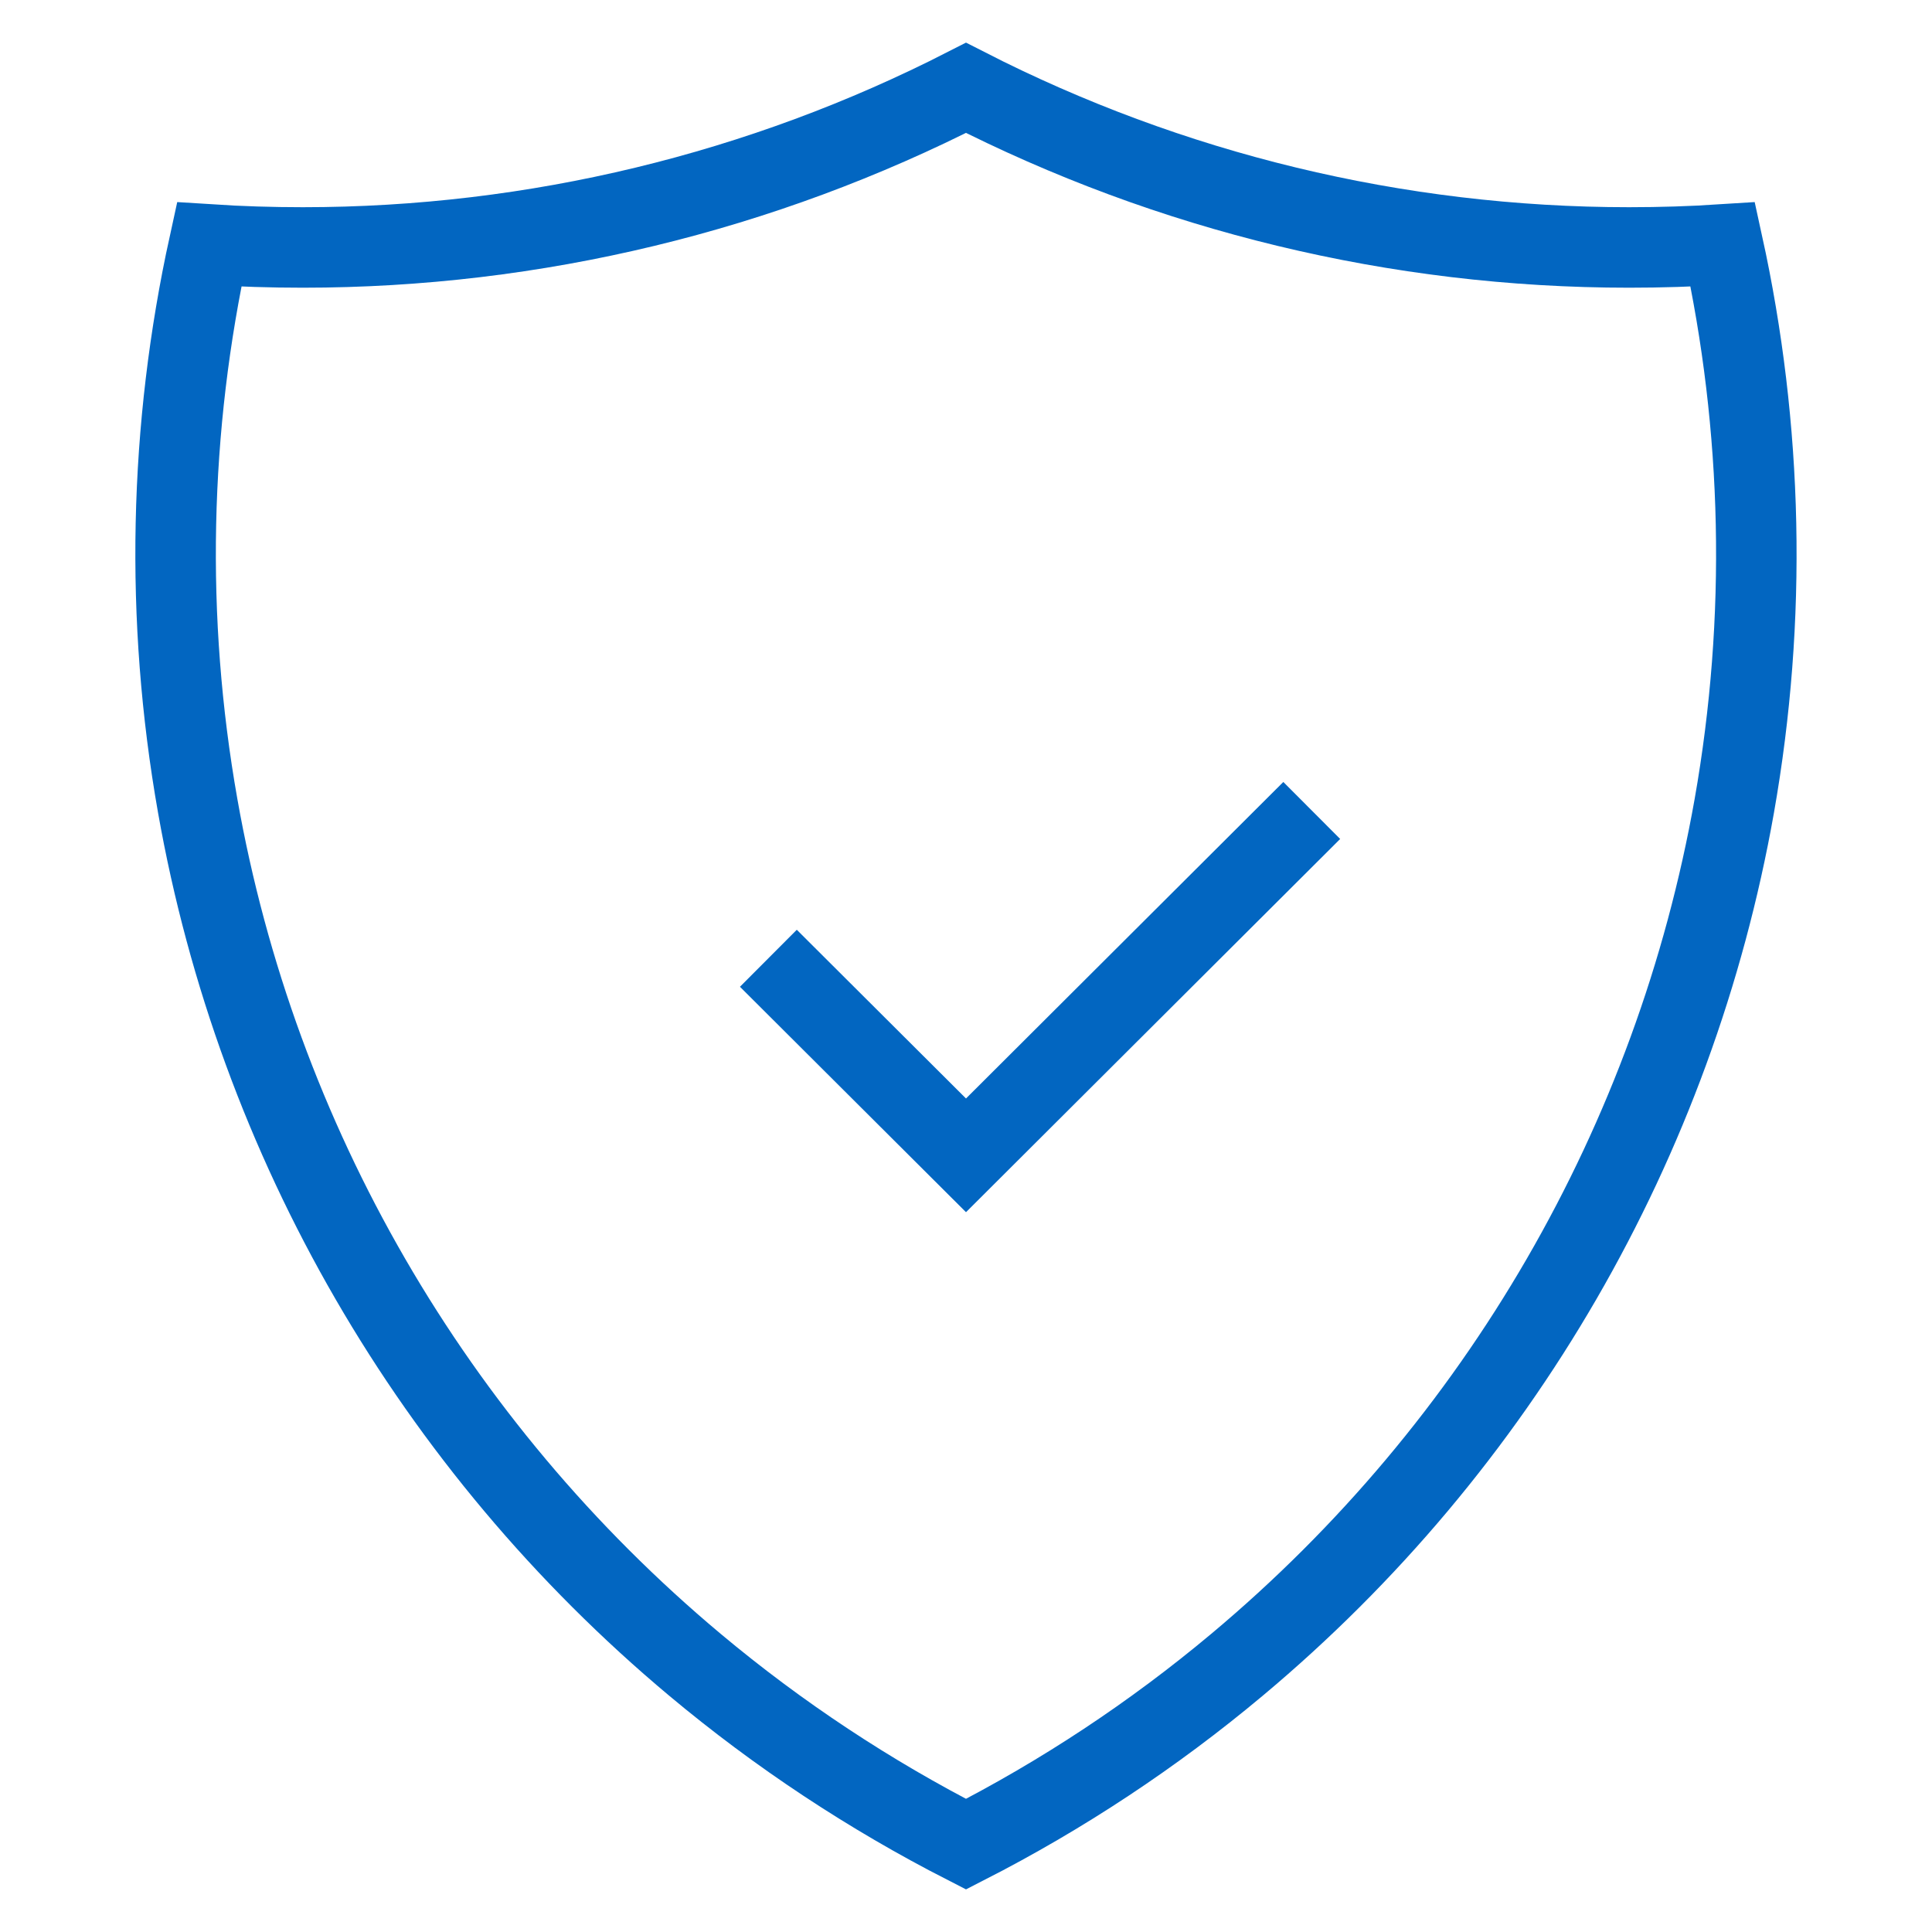
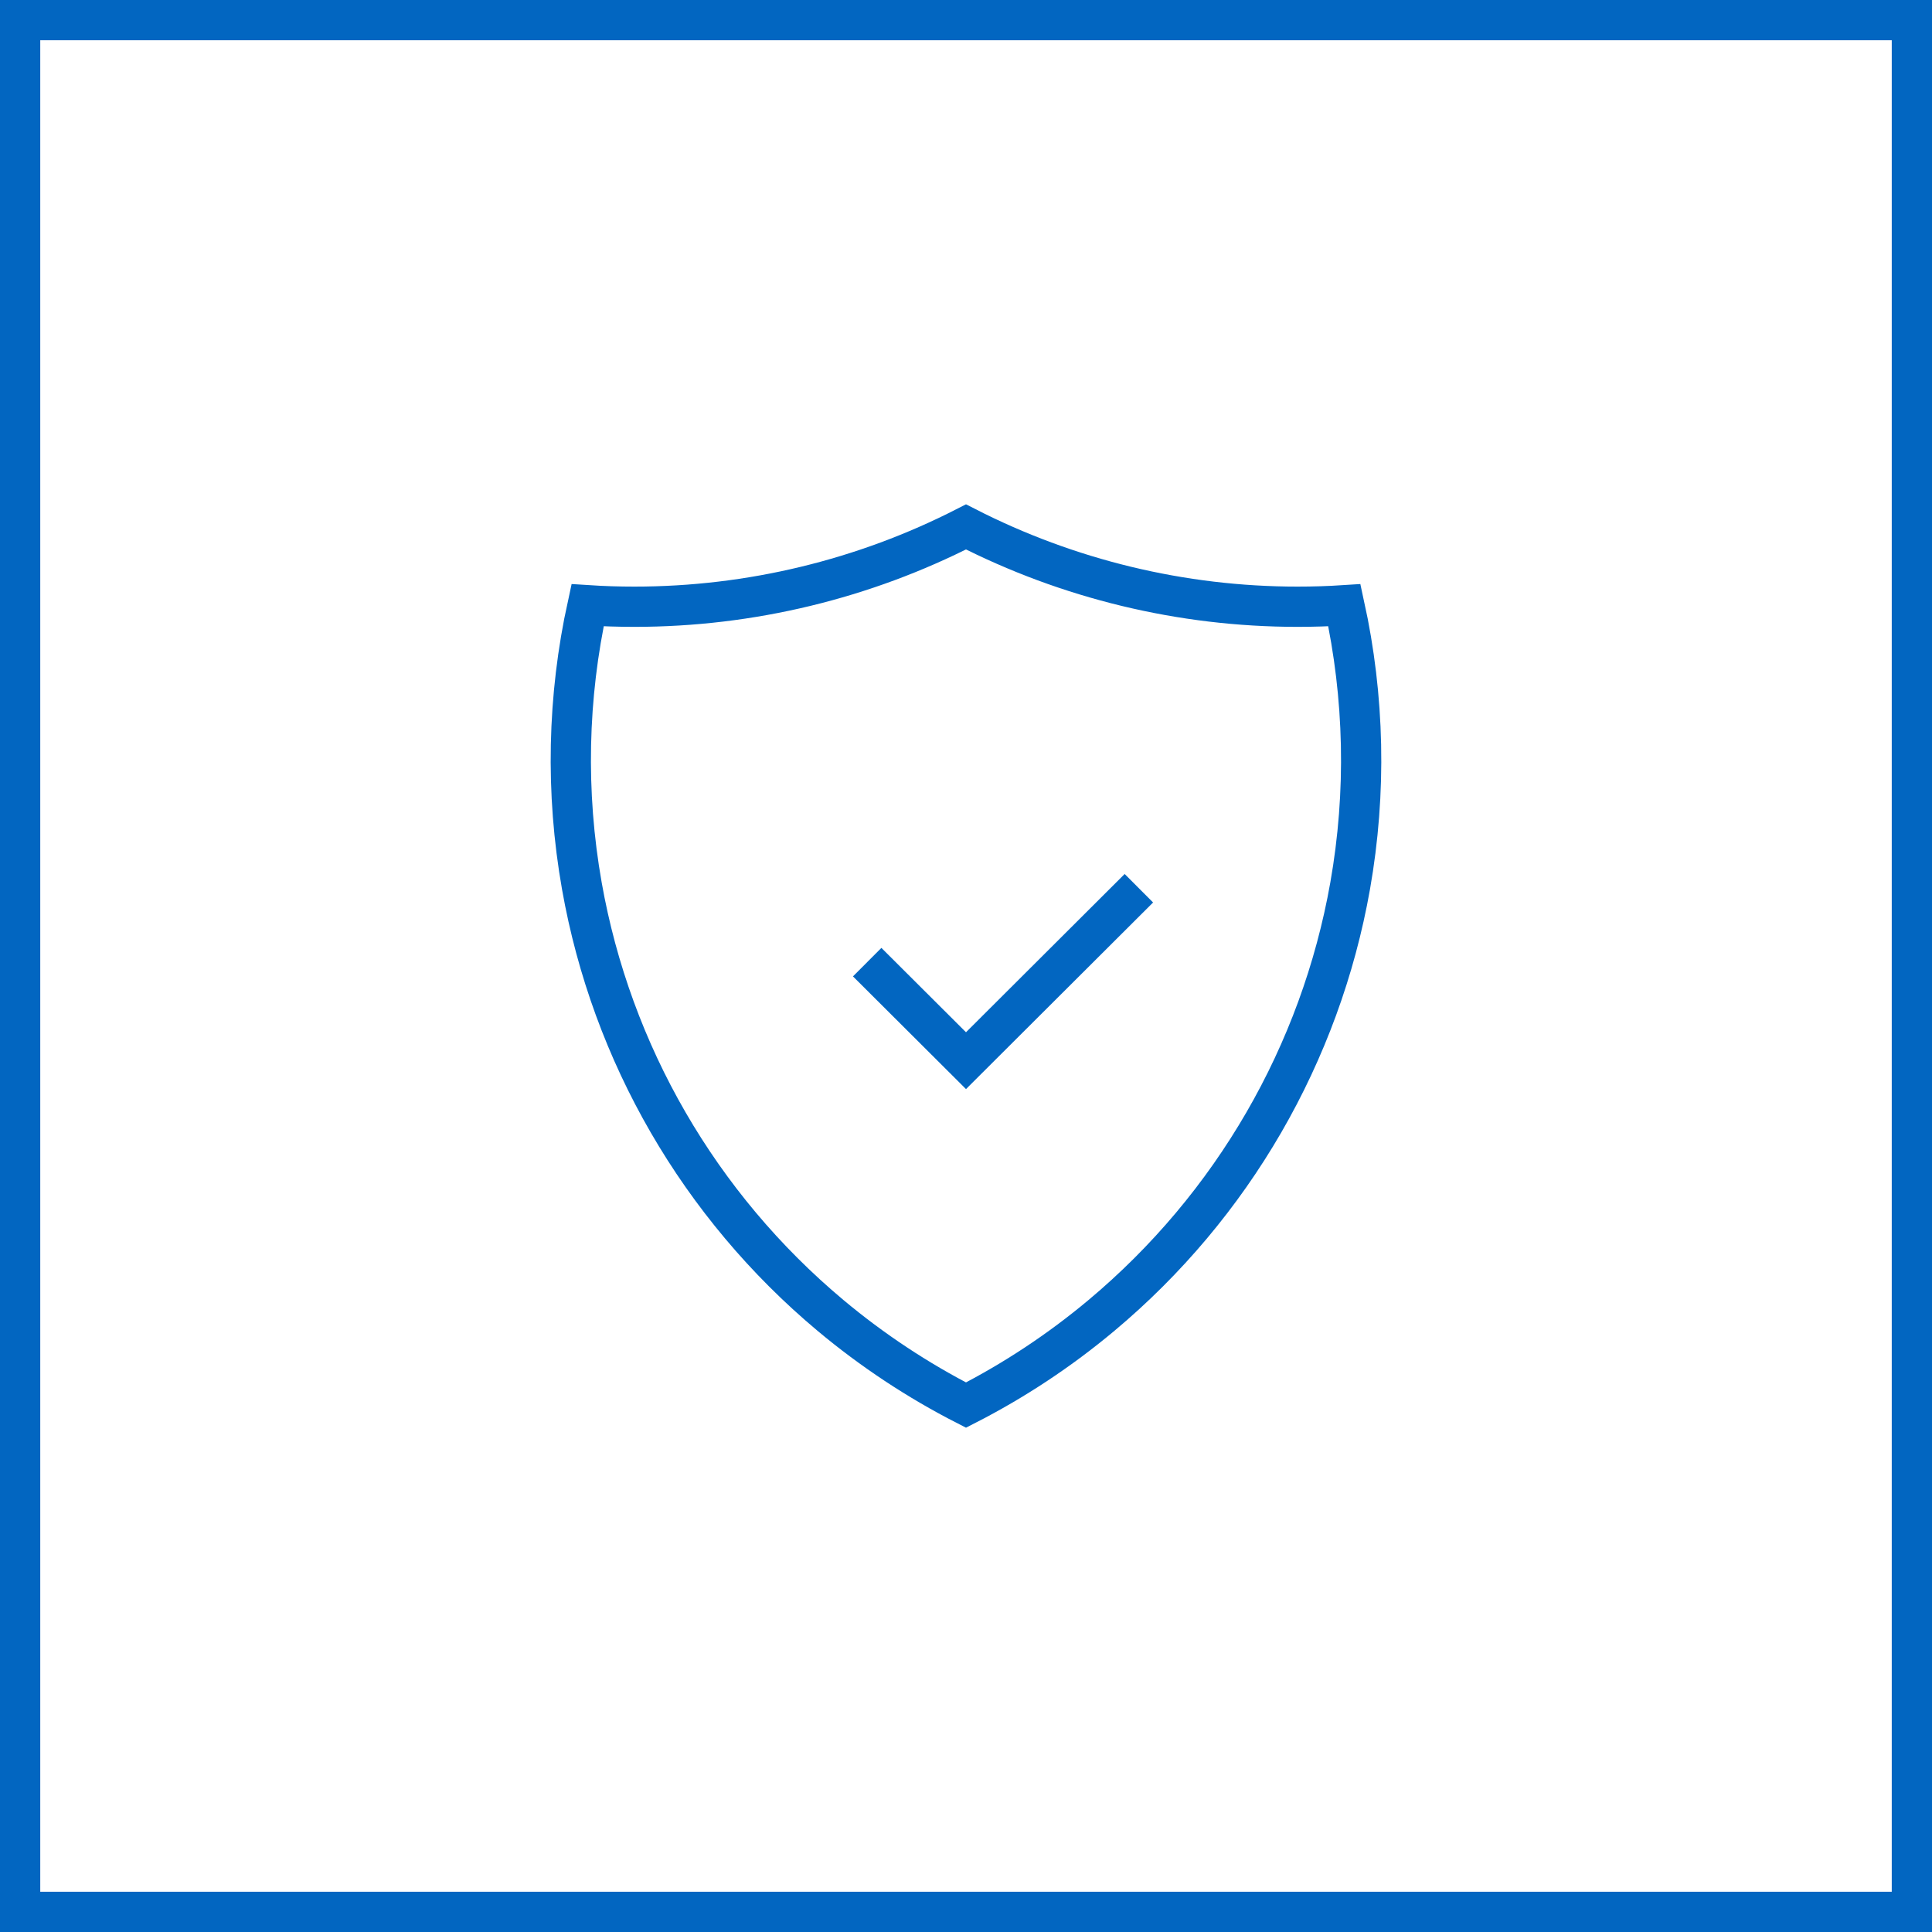
- <svg xmlns="http://www.w3.org/2000/svg" width="24" height="24" viewBox="0 0 24 24" fill="none">
-   <path d="M9.545 11.904L12 14.352L16.295 10.068M12 1.091C9.467 2.386 6.646 3.074 3.762 3.074C3.373 3.074 2.985 3.062 2.598 3.037C2.099 5.313 2.044 7.681 2.456 10.011C3.193 14.18 5.38 17.957 8.631 20.679C9.674 21.552 10.805 22.298 12 22.909C13.195 22.298 14.326 21.552 15.368 20.679C18.62 17.957 20.806 14.18 21.544 10.011C21.955 7.681 21.9 5.313 21.401 3.037C21.015 3.062 20.627 3.074 20.237 3.074C17.353 3.074 14.532 2.386 12 1.091Z" stroke="#0266C1" />
+ <svg xmlns="http://www.w3.org/2000/svg" width="48" height="48" viewBox="0 0 48 48" fill="none">
+   <rect x="0.5" y="0.5" width="47" height="47" stroke="#0266C1" />
+   <path d="M21.545 23.904L24 26.352L28.295 22.068M24 13.091C21.468 14.386 18.646 15.074 15.762 15.074C15.373 15.074 14.985 15.062 14.598 15.037C14.099 17.313 14.044 19.681 14.456 22.011C15.193 26.18 17.38 29.957 20.631 32.679C21.674 33.552 22.805 34.298 24 34.909C25.195 34.298 26.326 33.552 27.368 32.679C30.62 29.957 32.806 26.18 33.544 22.011C33.955 19.681 33.9 17.313 33.401 15.037C33.015 15.062 32.627 15.074 32.237 15.074C29.353 15.074 26.532 14.386 24 13.091Z" stroke="#0266C1" />
</svg>
